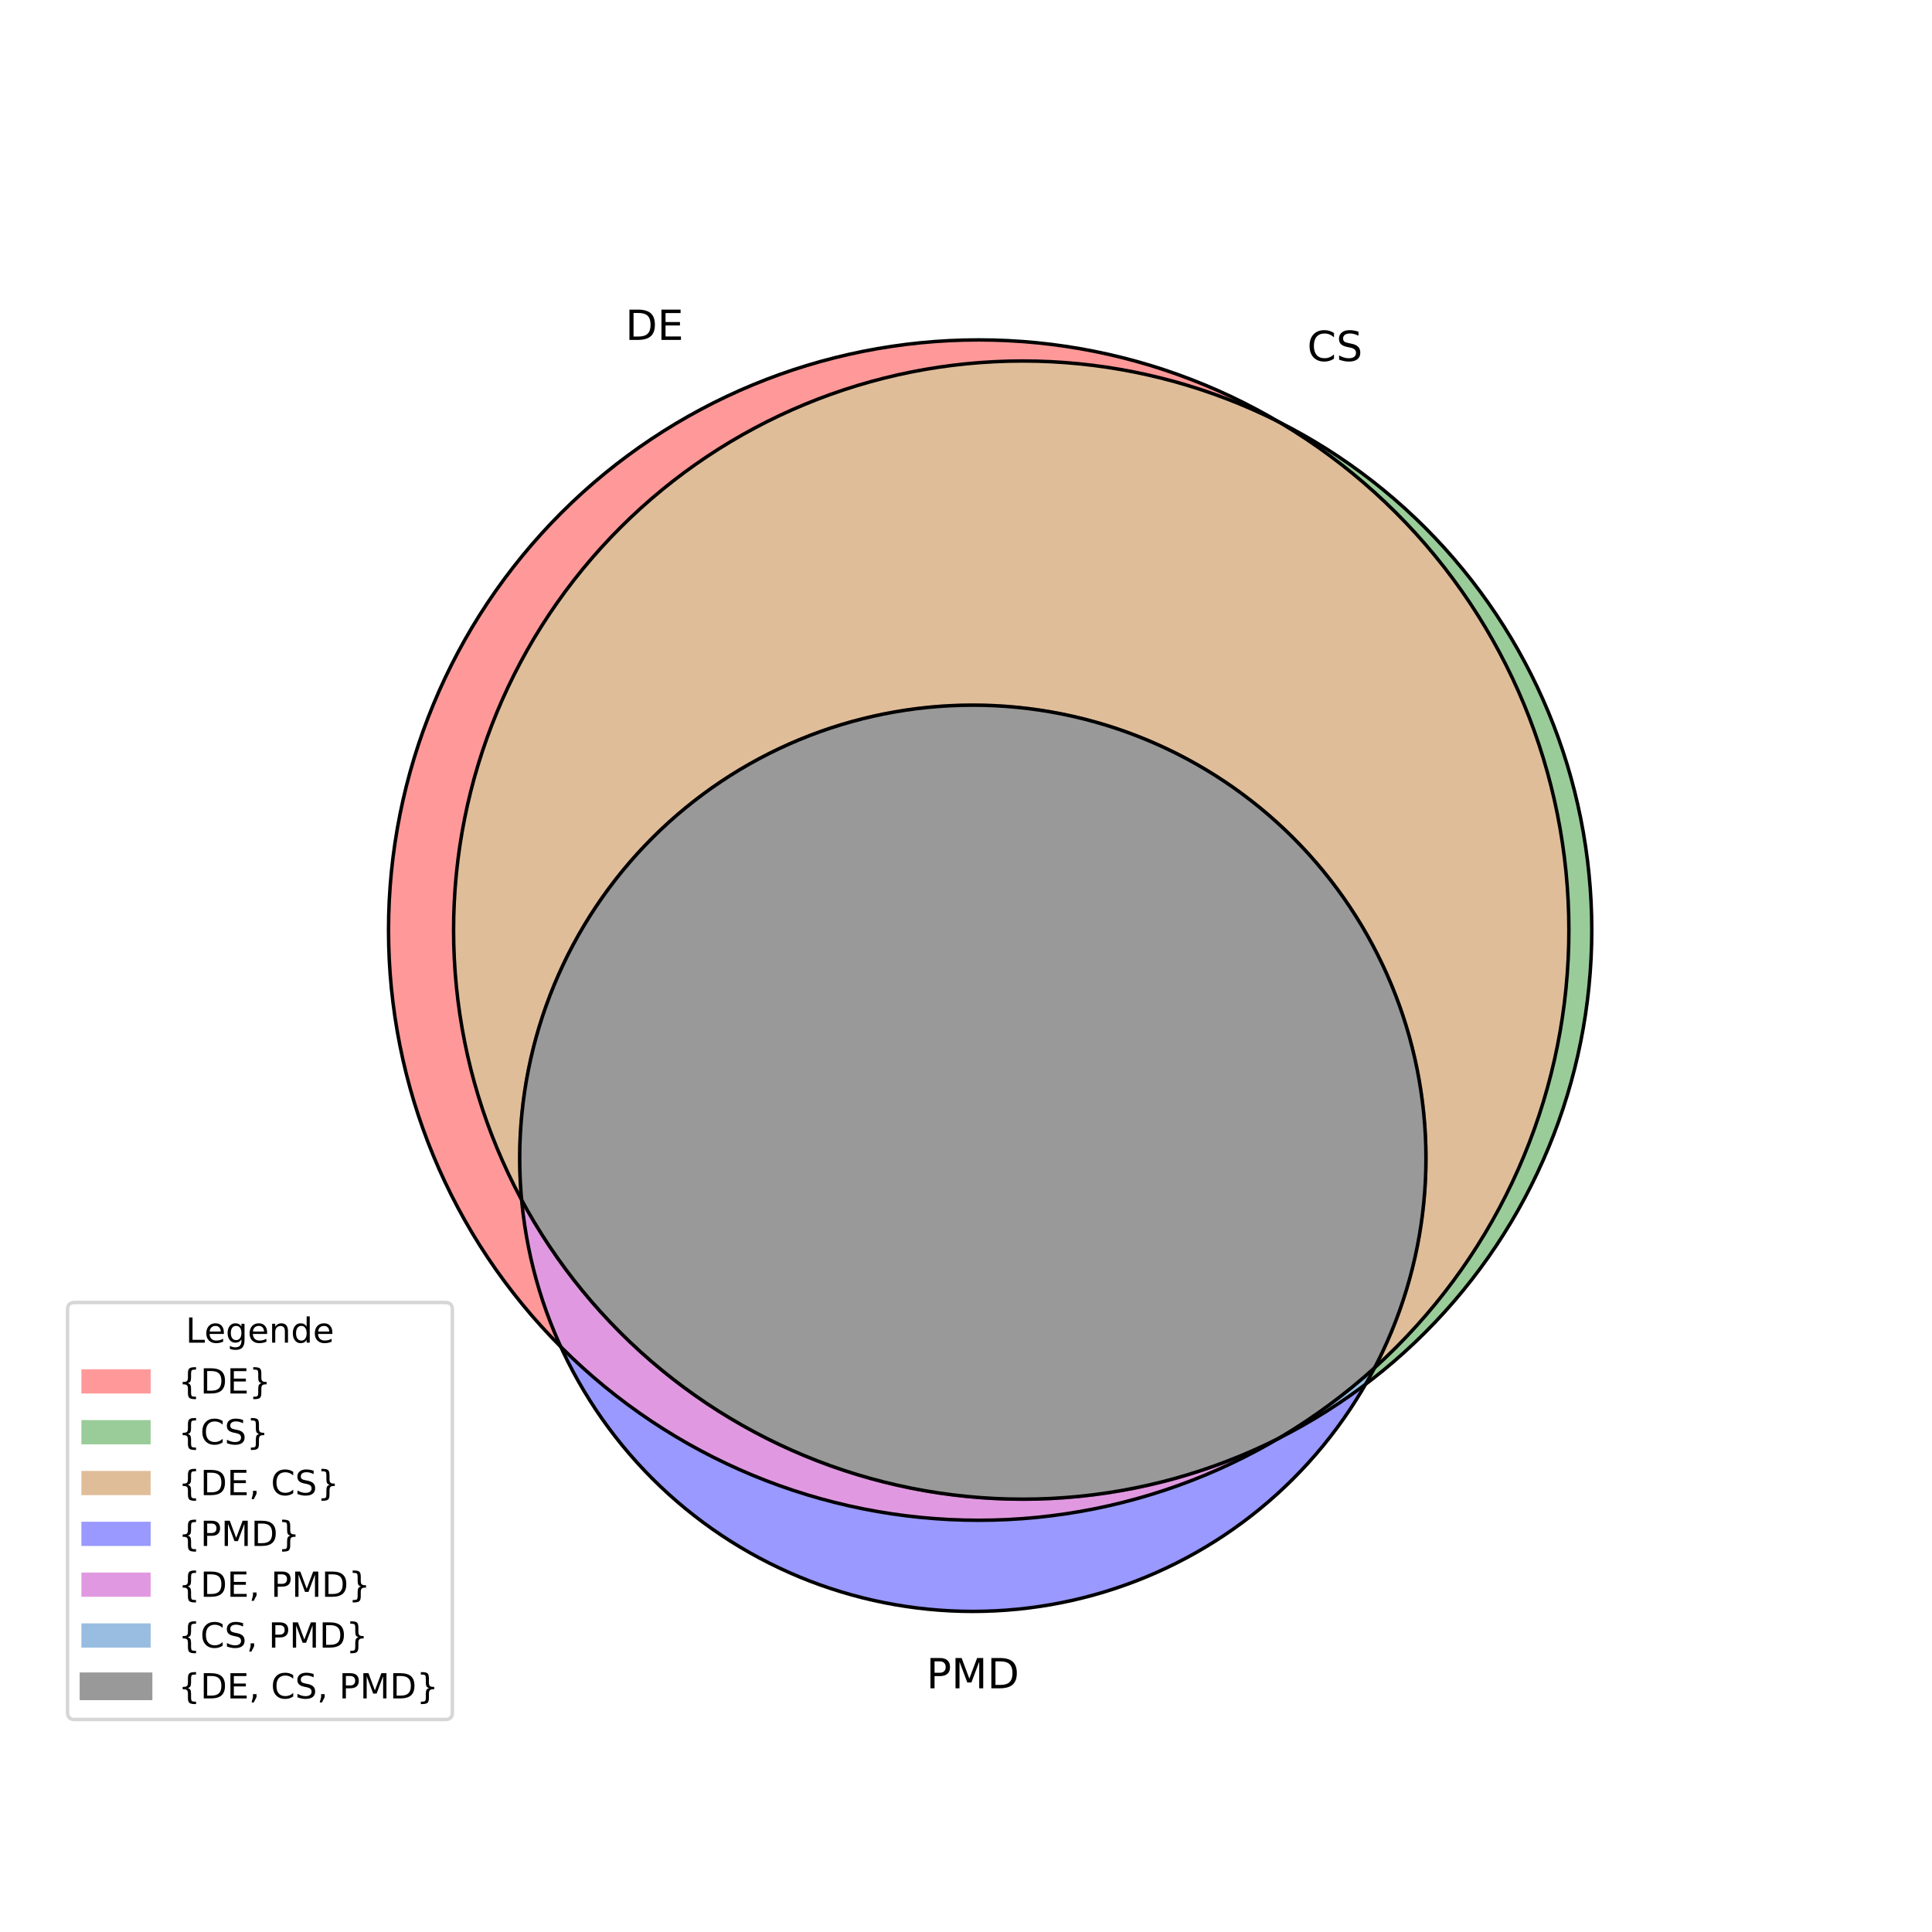
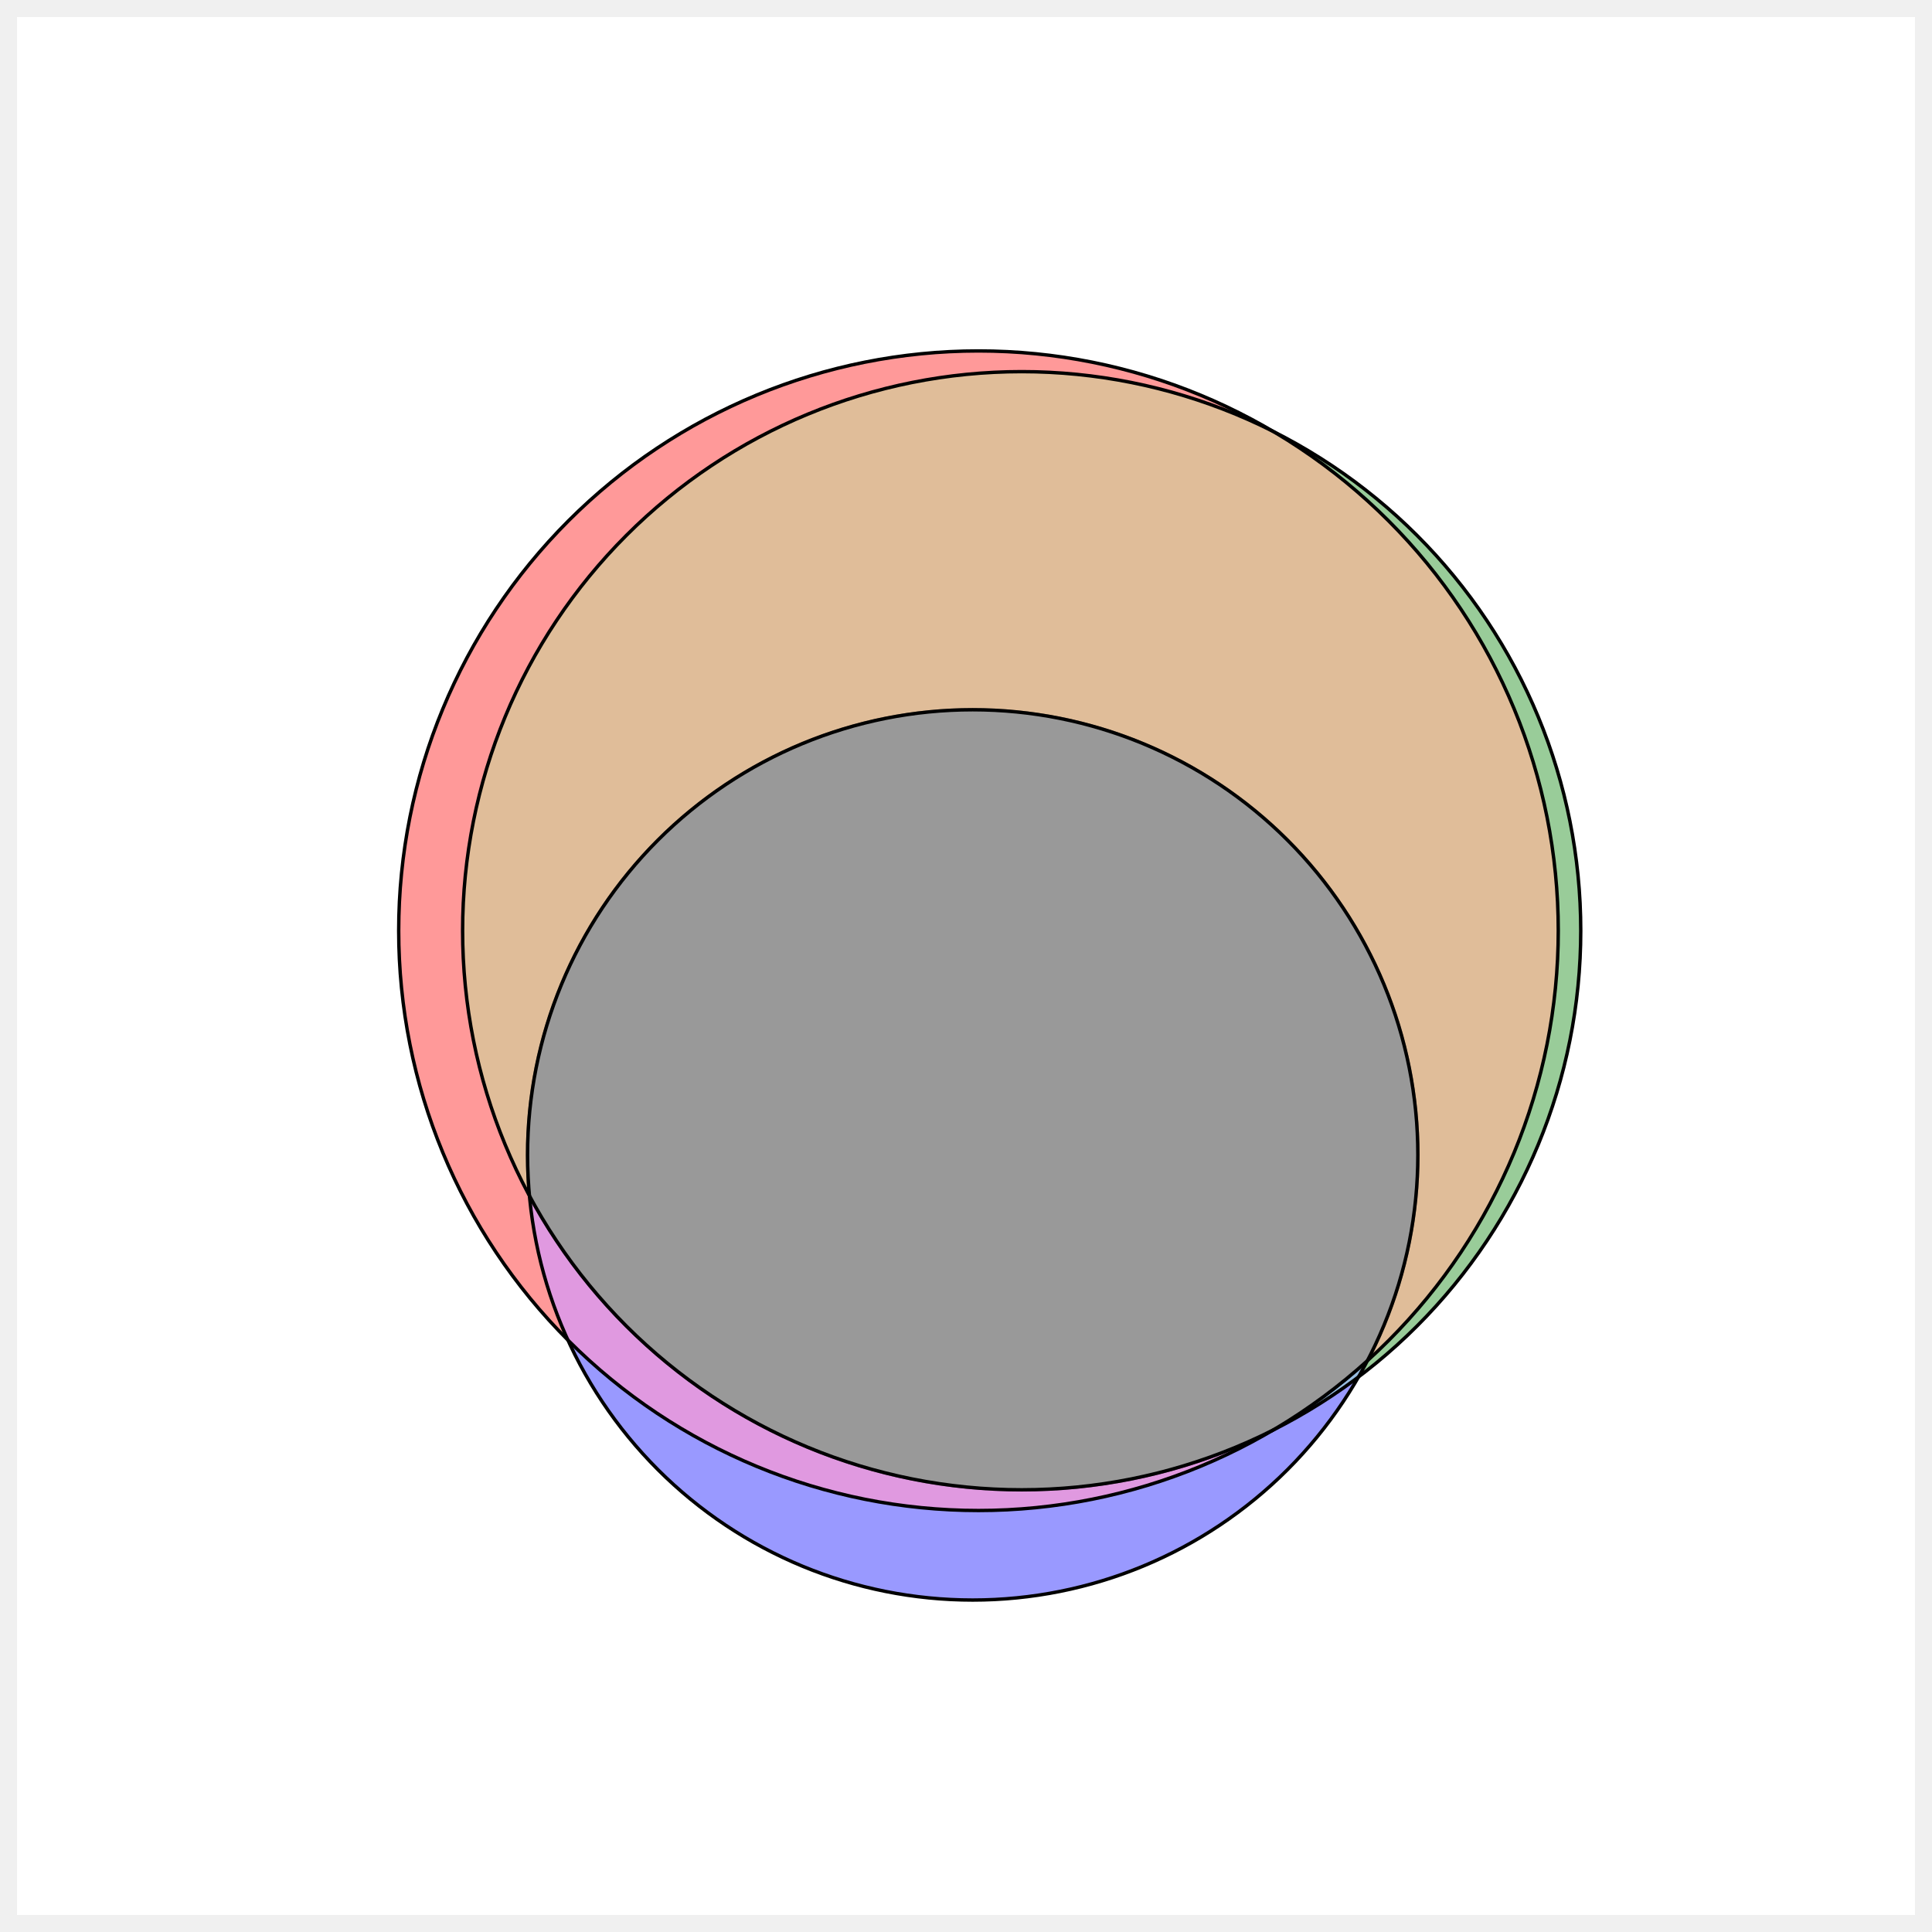
- <svg xmlns="http://www.w3.org/2000/svg" xmlns:xlink="http://www.w3.org/1999/xlink" height="558pt" version="1.1" viewBox="0 0 558 558" width="558pt">
-   <defs>
-     <style type="text/css">*{stroke-linecap:butt;stroke-linejoin:round;}</style>
+ <svg xmlns="http://www.w3.org/2000/svg" height="568pt" version="1.1" viewBox="0 0 568 568" width="568pt" id="svg3036">
+   <defs id="defs2777">
+     <style type="text/css" id="style2775">*{stroke-linecap:butt;stroke-linejoin:round;}</style>
  </defs>
-   <g id="figure_1">
+   <g id="figure_1" transform="translate(5,5)">
    <g id="patch_1">
-       <path d="M 0 558  L 558 558  L 558 0  L 0 0  z " style="fill:#ffffff;" />
+       <path d="M 0,558 H 558 V 0 H 0 Z" style="fill:#ffffff" id="path2779" />
    </g>
    <g id="axes_1">
      <g id="patch_2">
-         <path clip-path="url(#p589080c30a)" d="M 369.287 121.82  C 333.579 100.752 291.383 93.419 250.661 101.204  C 209.938 108.99 173.423 131.371 148.005 164.125  C 122.587 196.879 109.972 237.808 112.541 279.188  C 115.109 320.568 132.689 359.622 161.962 388.982  C 158.902 382.292 156.411 375.356 154.516 368.247  C 152.621 361.139 151.328 353.883 150.653 346.558  C 134.079 315.78 127.748 280.502 132.586 245.882  C 137.423 211.261 153.181 179.07 177.557 154.014  C 201.933 128.958 233.678 112.32 268.152 106.531  C 302.626 100.742 338.064 106.099 369.287 121.82  " style="fill:#ff0000;opacity:0.4;" />
+         <path clip-path="url(#p589080c30a)" d="m 369.287,121.82 c -35.708,-21.068 -77.904,-28.401 -118.626,-20.616 -40.722,7.785 -77.237,30.167 -102.656,62.921 -25.418,32.754 -38.033,73.683 -35.465,115.063 2.568,41.38 20.148,80.435 49.422,109.794 -3.061,-6.69 -5.552,-13.626 -7.447,-20.734 -1.895,-7.108 -3.187,-14.364 -3.863,-21.69 -16.574,-30.778 -22.905,-66.055 -18.067,-100.676 4.838,-34.621 20.596,-66.811 44.971,-91.868 24.376,-25.056 56.12,-41.695 90.595,-47.483 34.474,-5.789 69.912,-0.431 101.135,15.289" style="opacity:0.4;fill:#ff0000" id="path2782" />
      </g>
      <g id="patch_3">
-         <path clip-path="url(#p589080c30a)" d="M 369.287 121.82  C 392.308 135.402 411.815 154.212 426.227 176.723  C 440.639 199.235 449.555 224.823 452.254 251.416  C 454.953 278.009 451.36 304.868 441.765 329.816  C 432.17 354.764 416.84 377.109 397.017 395.04  C 396.598 395.844 396.17 396.644 395.734 397.439  C 395.298 398.235 394.854 399.026 394.401 399.812  C 416.695 382.982 434.335 360.744 445.65 335.205  C 456.964 309.666 461.583 281.659 459.07 253.839  C 456.557 226.019 446.993 199.294 431.285 176.196  C 415.576 153.098 394.236 134.382 369.287 121.82  " style="fill:#008000;opacity:0.4;" />
+         <path clip-path="url(#p589080c30a)" d="m 369.287,121.82 c 23.021,13.583 42.528,32.392 56.94,54.903 14.412,22.511 23.328,48.1 26.027,74.693 2.699,26.593 -0.895,53.451 -10.49,78.399 -9.595,24.948 -24.925,47.293 -44.748,65.224 -0.419,0.804 -0.847,1.604 -1.283,2.4 -0.436,0.795 -0.88,1.586 -1.333,2.373 22.294,-16.83 39.934,-39.068 51.248,-64.607 11.314,-25.539 15.934,-53.546 13.421,-81.366 -2.513,-27.82 -12.077,-54.545 -27.786,-77.643 -15.708,-23.098 -37.048,-41.815 -61.998,-54.376" style="opacity:0.4;fill:#008000" id="path2785" />
      </g>
      <g id="patch_4">
-         <path clip-path="url(#p589080c30a)" d="M 369.287 121.82  C 338.064 106.099 302.626 100.742 268.152 106.531  C 233.678 112.32 201.933 128.958 177.557 154.014  C 153.181 179.07 137.423 211.261 132.586 245.882  C 127.748 280.502 134.079 315.78 150.653 346.558  C 148.784 326.3 151.664 305.883 159.064 286.933  C 166.464 267.982 178.182 251.016 193.284 237.385  C 208.386 223.755 226.461 213.831 246.068 208.405  C 265.674 202.98 286.279 202.2 306.24 206.128  C 326.201 210.056 344.974 218.585 361.063 231.035  C 377.152 243.486 390.119 259.518 398.93 277.854  C 407.741 296.191 412.157 316.332 411.825 336.673  C 411.493 357.014 406.422 377 397.017 395.04  C 416.84 377.109 432.17 354.764 441.765 329.816  C 451.36 304.868 454.953 278.009 452.254 251.416  C 449.555 224.823 440.639 199.235 426.227 176.723  C 411.815 154.212 392.308 135.402 369.287 121.82  " style="fill:#b25a00;opacity:0.4;" />
+         <path clip-path="url(#p589080c30a)" d="m 369.287,121.82 c -31.223,-15.72 -66.661,-21.078 -101.135,-15.289 -34.474,5.789 -66.219,22.427 -90.595,47.483 -24.376,25.056 -40.134,57.247 -44.971,91.868 -4.838,34.621 1.493,69.898 18.067,100.676 -1.869,-20.258 1.012,-40.675 8.412,-59.625 7.4,-18.95 19.118,-35.916 34.22,-49.547 15.102,-13.631 33.176,-23.554 52.783,-28.98 19.607,-5.426 40.212,-6.205 60.173,-2.277 19.961,3.928 38.734,12.457 54.823,24.907 16.089,12.45 29.056,28.482 37.867,46.819 8.811,18.337 13.227,38.478 12.895,58.819 -0.332,20.341 -5.403,40.327 -14.808,58.367 19.823,-17.931 35.153,-40.276 44.748,-65.224 9.595,-24.948 13.189,-51.807 10.49,-78.399 -2.699,-26.593 -11.616,-52.182 -26.027,-74.693 -14.412,-22.511 -33.919,-41.321 -56.94,-54.903" style="opacity:0.4;fill:#b25a00" id="path2788" />
      </g>
      <g id="patch_5">
-         <path clip-path="url(#p589080c30a)" d="M 161.962 388.982  C 171.962 410.839 187.792 429.525 207.709 442.98  C 227.626 456.436 250.87 464.148 274.88 465.266  C 298.89 466.385 322.75 460.868 343.832 449.323  C 364.913 437.778 382.413 420.645 394.401 399.812  C 390.461 402.786 386.388 405.582 382.196 408.19  C 378.004 410.798 373.697 413.216 369.287 415.436  C 336.701 434.662 298.624 442.502 261.094 437.713  C 223.564 432.924 188.676 415.774 161.962 388.982  " style="fill:#0000ff;opacity:0.4;" />
+         <path clip-path="url(#p589080c30a)" d="m 161.962,388.982 c 9.999,21.857 25.83,40.543 45.747,53.998 19.917,13.455 43.161,21.167 67.171,22.286 24.01,1.119 47.87,-4.398 68.952,-15.944 21.082,-11.545 38.581,-28.678 50.569,-49.511 -3.94,2.975 -8.013,5.77 -12.205,8.378 -4.192,2.608 -8.5,5.026 -12.909,7.246 -32.586,19.226 -70.663,27.066 -108.193,22.277 -37.53,-4.789 -72.418,-21.939 -99.132,-48.731" style="opacity:0.4;fill:#0000ff" id="path2791" />
      </g>
      <g id="patch_6">
-         <path clip-path="url(#p589080c30a)" d="M 161.962 388.982  C 188.676 415.774 223.564 432.924 261.094 437.713  C 298.624 442.502 336.701 434.662 369.287 415.436  C 331.064 434.681 286.798 438.257 245.982 425.399  C 205.165 412.54 170.942 384.236 150.653 346.558  C 151.328 353.883 152.621 361.139 154.516 368.247  C 156.411 375.356 158.902 382.292 161.962 388.982  " style="fill:#b200b2;opacity:0.4;" />
+         <path clip-path="url(#p589080c30a)" d="m 161.962,388.982 c 26.714,26.792 61.602,43.943 99.132,48.731 37.53,4.789 75.607,-3.051 108.193,-22.277 -38.222,19.245 -82.489,22.821 -123.305,9.962 -40.816,-12.859 -75.039,-41.163 -95.329,-78.841 0.676,7.326 1.968,14.581 3.863,21.69 1.895,7.108 4.386,14.044 7.447,20.734" style="opacity:0.4;fill:#b200b2" id="path2794" />
      </g>
      <g id="patch_7">
-         <path clip-path="url(#p589080c30a)" d="M 397.017 395.04  C 392.754 398.896 388.299 402.534 383.668 405.94  C 379.038 409.346 374.238 412.515 369.287 415.436  C 373.697 413.216 378.004 410.798 382.196 408.19  C 386.388 405.582 390.461 402.786 394.401 399.812  C 394.854 399.026 395.298 398.235 395.734 397.439  C 396.17 396.644 396.598 395.844 397.017 395.04  " style="fill:#005ab2;opacity:0.4;" />
+         <path clip-path="url(#p589080c30a)" d="m 397.017,395.04 c -4.263,3.856 -8.718,7.494 -13.349,10.9 -4.631,3.406 -9.43,6.575 -14.381,9.496 4.41,-2.22 8.717,-4.638 12.909,-7.246 4.192,-2.608 8.265,-5.404 12.205,-8.378 0.452,-0.786 0.897,-1.577 1.333,-2.373 0.436,-0.795 0.864,-1.595 1.283,-2.4" style="opacity:0.4;fill:#005ab2" id="path2797" />
      </g>
      <g id="patch_8">
-         <path clip-path="url(#p589080c30a)" d="M 150.653 346.558  C 170.942 384.236 205.165 412.54 245.982 425.399  C 286.798 438.257 331.064 434.681 369.287 415.436  C 374.238 412.515 379.038 409.346 383.668 405.94  C 388.299 402.534 392.754 398.896 397.017 395.04  C 406.422 377 411.493 357.014 411.825 336.673  C 412.157 316.332 407.741 296.191 398.93 277.854  C 390.119 259.518 377.152 243.486 361.063 231.035  C 344.974 218.585 326.201 210.056 306.24 206.128  C 286.279 202.2 265.674 202.98 246.068 208.405  C 226.461 213.831 208.386 223.755 193.284 237.385  C 178.182 251.016 166.464 267.982 159.064 286.933  C 151.664 305.883 148.784 326.3 150.653 346.558  " style="opacity:0.4;stroke:#000000;stroke-linejoin:miter;" />
+         <path clip-path="url(#p589080c30a)" d="m 150.653,346.558 c 20.29,37.678 54.513,65.982 95.329,78.841 40.816,12.859 85.083,9.282 123.305,-9.962 4.951,-2.921 9.751,-6.091 14.381,-9.496 4.631,-3.406 9.086,-7.044 13.349,-10.9 9.405,-18.039 14.476,-38.025 14.808,-58.367 0.332,-20.341 -4.083,-40.482 -12.895,-58.819 -8.811,-18.337 -21.778,-34.369 -37.867,-46.819 -16.089,-12.45 -34.862,-20.979 -54.823,-24.907 -19.961,-3.928 -40.566,-3.148 -60.173,2.277 -19.607,5.426 -37.681,15.349 -52.783,28.98 -15.102,13.631 -26.82,30.597 -34.22,49.547 -7.4,18.95 -10.28,39.367 -8.412,59.625" style="opacity:0.4;stroke:#000000;stroke-linejoin:miter" id="path2800" />
      </g>
      <g id="patch_9">
-         <path clip-path="url(#p589080c30a)" d="M 282.669 439.084  C 327.875 439.084 371.235 421.124 403.2 389.159  C 435.165 357.194 453.125 313.833 453.125 268.628  C 453.125 223.423 435.165 180.062 403.2 148.097  C 371.235 116.132 327.875 98.172 282.669 98.172  C 237.464 98.172 194.104 116.132 162.139 148.097  C 130.174 180.062 112.213 223.423 112.213 268.628  C 112.213 313.833 130.174 357.194 162.139 389.159  C 194.104 421.124 237.464 439.084 282.669 439.084  z " style="fill:none;stroke:#000000;stroke-linejoin:miter;" />
+         <path clip-path="url(#p589080c30a)" d="m 282.669,439.084 c 45.205,0 88.566,-17.96 120.531,-49.925 31.965,-31.965 49.925,-75.325 49.925,-120.531 0,-45.205 -17.96,-88.566 -49.925,-120.531 -31.965,-31.965 -75.325,-49.925 -120.531,-49.925 -45.205,0 -88.566,17.96 -120.531,49.925 -31.965,31.965 -49.925,75.325 -49.925,120.531 0,45.205 17.96,88.566 49.925,120.531 31.965,31.965 75.325,49.925 120.531,49.925 z" style="fill:none;stroke:#000000;stroke-linejoin:miter" id="path2803" />
      </g>
      <g id="patch_10">
-         <path clip-path="url(#p589080c30a)" d="M 295.37 432.994  C 338.961 432.994 380.772 415.676 411.595 384.853  C 442.418 354.029 459.737 312.218 459.737 268.628  C 459.737 225.038 442.418 183.227 411.595 152.403  C 380.772 121.58 338.961 104.262 295.37 104.262  C 251.78 104.262 209.969 121.58 179.146 152.403  C 148.323 183.227 131.004 225.038 131.004 268.628  C 131.004 312.218 148.323 354.029 179.146 384.853  C 209.969 415.676 251.78 432.994 295.37 432.994  z " style="fill:none;stroke:#000000;stroke-linejoin:miter;" />
+         <path clip-path="url(#p589080c30a)" d="m 295.37,432.994 c 43.59,0 85.401,-17.319 116.225,-48.142 30.823,-30.823 48.142,-72.634 48.142,-116.225 0,-43.59 -17.319,-85.401 -48.142,-116.225 -30.823,-30.823 -72.634,-48.142 -116.225,-48.142 -43.59,0 -85.401,17.319 -116.225,48.142 -30.823,30.823 -48.142,72.634 -48.142,116.225 0,43.59 17.319,85.401 48.142,116.225 30.823,30.823 72.634,48.142 116.225,48.142 z" style="fill:none;stroke:#000000;stroke-linejoin:miter" id="path2806" />
      </g>
      <g id="patch_11">
-         <path clip-path="url(#p589080c30a)" d="M 280.971 465.408  C 315.678 465.408 348.969 451.619 373.511 427.077  C 398.053 402.535 411.842 369.244 411.842 334.537  C 411.842 299.829 398.053 266.539 373.511 241.997  C 348.969 217.455 315.678 203.665 280.971 203.665  C 246.263 203.665 212.973 217.455 188.431 241.997  C 163.889 266.539 150.099 299.829 150.099 334.537  C 150.099 369.244 163.889 402.535 188.431 427.077  C 212.973 451.619 246.263 465.408 280.971 465.408  z " style="fill:none;stroke:#000000;stroke-linejoin:miter;" />
-       </g>
-       <g id="text_1">
-         <g transform="translate(180.6188 98.17194)scale(0.12 -0.12)">
-           <defs>
-             <path d="M 1259 4147  L 1259 519  L 2022 519  Q 2988 519 3436 956  Q 3884 1394 3884 2338  Q 3884 3275 3436 3711  Q 2988 4147 2022 4147  L 1259 4147  z M 628 4666  L 1925 4666  Q 3281 4666 3915 4102  Q 4550 3538 4550 2338  Q 4550 1131 3912 565  Q 3275 0 1925 0  L 628 0  L 628 4666  z " id="DejaVuSans-44" transform="scale(0.015625)" />
-             <path d="M 628 4666  L 3578 4666  L 3578 4134  L 1259 4134  L 1259 2753  L 3481 2753  L 3481 2222  L 1259 2222  L 1259 531  L 3634 531  L 3634 0  L 628 0  L 628 4666  z " id="DejaVuSans-45" transform="scale(0.015625)" />
-           </defs>
-           <use xlink:href="#DejaVuSans-44" />
-           <use x="77.002" xlink:href="#DejaVuSans-45" />
-         </g>
-       </g>
-       <g id="text_2">
-         <g transform="translate(377.5536 104.2616)scale(0.12 -0.12)">
-           <defs>
-             <path d="M 4122 4306  L 4122 3641  Q 3803 3938 3442 4084  Q 3081 4231 2675 4231  Q 1875 4231 1450 3742  Q 1025 3253 1025 2328  Q 1025 1406 1450 917  Q 1875 428 2675 428  Q 3081 428 3442 575  Q 3803 722 4122 1019  L 4122 359  Q 3791 134 3420 21  Q 3050 -91 2638 -91  Q 1578 -91 968 557  Q 359 1206 359 2328  Q 359 3453 968 4101  Q 1578 4750 2638 4750  Q 3056 4750 3426 4639  Q 3797 4528 4122 4306  z " id="DejaVuSans-43" transform="scale(0.015625)" />
-             <path d="M 3425 4513  L 3425 3897  Q 3066 4069 2747 4153  Q 2428 4238 2131 4238  Q 1616 4238 1336 4038  Q 1056 3838 1056 3469  Q 1056 3159 1242 3001  Q 1428 2844 1947 2747  L 2328 2669  Q 3034 2534 3370 2195  Q 3706 1856 3706 1288  Q 3706 609 3251 259  Q 2797 -91 1919 -91  Q 1588 -91 1214 -16  Q 841 59 441 206  L 441 856  Q 825 641 1194 531  Q 1563 422 1919 422  Q 2459 422 2753 634  Q 3047 847 3047 1241  Q 3047 1584 2836 1778  Q 2625 1972 2144 2069  L 1759 2144  Q 1053 2284 737 2584  Q 422 2884 422 3419  Q 422 4038 858 4394  Q 1294 4750 2059 4750  Q 2388 4750 2728 4690  Q 3069 4631 3425 4513  z " id="DejaVuSans-53" transform="scale(0.015625)" />
-           </defs>
-           <use xlink:href="#DejaVuSans-43" />
-           <use x="69.824" xlink:href="#DejaVuSans-53" />
-         </g>
-       </g>
-       <g id="text_3">
-         <g transform="translate(267.556 487.6133)scale(0.12 -0.12)">
-           <defs>
-             <path d="M 1259 4147  L 1259 2394  L 2053 2394  Q 2494 2394 2734 2622  Q 2975 2850 2975 3272  Q 2975 3691 2734 3919  Q 2494 4147 2053 4147  L 1259 4147  z M 628 4666  L 2053 4666  Q 2838 4666 3239 4311  Q 3641 3956 3641 3272  Q 3641 2581 3239 2228  Q 2838 1875 2053 1875  L 1259 1875  L 1259 0  L 628 0  L 628 4666  z " id="DejaVuSans-50" transform="scale(0.015625)" />
-             <path d="M 628 4666  L 1569 4666  L 2759 1491  L 3956 4666  L 4897 4666  L 4897 0  L 4281 0  L 4281 4097  L 3078 897  L 2444 897  L 1241 4097  L 1241 0  L 628 0  L 628 4666  z " id="DejaVuSans-4d" transform="scale(0.015625)" />
-           </defs>
-           <use xlink:href="#DejaVuSans-50" />
-           <use x="60.303" xlink:href="#DejaVuSans-4d" />
-           <use x="146.582" xlink:href="#DejaVuSans-44" />
-         </g>
-       </g>
-       <g id="legend_1">
-         <g id="patch_12">
-           <path d="M 21.509 496.62  L 128.654 496.62  Q 130.654 496.62 130.654 494.62  L 130.654 378.195  Q 130.654 376.195 128.654 376.195  L 21.509 376.195  Q 19.509 376.195 19.509 378.195  L 19.509 494.62  Q 19.509 496.62 21.509 496.62  z " style="fill:#ffffff;opacity:0.8;stroke:#cccccc;stroke-linejoin:miter;" />
-         </g>
-         <g id="text_4">
-           <g transform="translate(53.63652 387.7934)scale(0.1 -0.1)">
-             <defs>
-               <path d="M 628 4666  L 1259 4666  L 1259 531  L 3531 531  L 3531 0  L 628 0  L 628 4666  z " id="DejaVuSans-4c" transform="scale(0.015625)" />
-               <path d="M 3597 1894  L 3597 1613  L 953 1613  Q 991 1019 1311 708  Q 1631 397 2203 397  Q 2534 397 2845 478  Q 3156 559 3463 722  L 3463 178  Q 3153 47 2828 -22  Q 2503 -91 2169 -91  Q 1331 -91 842 396  Q 353 884 353 1716  Q 353 2575 817 3079  Q 1281 3584 2069 3584  Q 2775 3584 3186 3129  Q 3597 2675 3597 1894  z M 3022 2063  Q 3016 2534 2758 2815  Q 2500 3097 2075 3097  Q 1594 3097 1305 2825  Q 1016 2553 972 2059  L 3022 2063  z " id="DejaVuSans-65" transform="scale(0.015625)" />
-               <path d="M 2906 1791  Q 2906 2416 2648 2759  Q 2391 3103 1925 3103  Q 1463 3103 1205 2759  Q 947 2416 947 1791  Q 947 1169 1205 825  Q 1463 481 1925 481  Q 2391 481 2648 825  Q 2906 1169 2906 1791  z M 3481 434  Q 3481 -459 3084 -895  Q 2688 -1331 1869 -1331  Q 1566 -1331 1297 -1286  Q 1028 -1241 775 -1147  L 775 -588  Q 1028 -725 1275 -790  Q 1522 -856 1778 -856  Q 2344 -856 2625 -561  Q 2906 -266 2906 331  L 2906 616  Q 2728 306 2450 153  Q 2172 0 1784 0  Q 1141 0 747 490  Q 353 981 353 1791  Q 353 2603 747 3093  Q 1141 3584 1784 3584  Q 2172 3584 2450 3431  Q 2728 3278 2906 2969  L 2906 3500  L 3481 3500  L 3481 434  z " id="DejaVuSans-67" transform="scale(0.015625)" />
-               <path d="M 3513 2113  L 3513 0  L 2938 0  L 2938 2094  Q 2938 2591 2744 2837  Q 2550 3084 2163 3084  Q 1697 3084 1428 2787  Q 1159 2491 1159 1978  L 1159 0  L 581 0  L 581 3500  L 1159 3500  L 1159 2956  Q 1366 3272 1645 3428  Q 1925 3584 2291 3584  Q 2894 3584 3203 3211  Q 3513 2838 3513 2113  z " id="DejaVuSans-6e" transform="scale(0.015625)" />
-               <path d="M 2906 2969  L 2906 4863  L 3481 4863  L 3481 0  L 2906 0  L 2906 525  Q 2725 213 2448 61  Q 2172 -91 1784 -91  Q 1150 -91 751 415  Q 353 922 353 1747  Q 353 2572 751 3078  Q 1150 3584 1784 3584  Q 2172 3584 2448 3432  Q 2725 3281 2906 2969  z M 947 1747  Q 947 1113 1208 752  Q 1469 391 1925 391  Q 2381 391 2643 752  Q 2906 1113 2906 1747  Q 2906 2381 2643 2742  Q 2381 3103 1925 3103  Q 1469 3103 1208 2742  Q 947 2381 947 1747  z " id="DejaVuSans-64" transform="scale(0.015625)" />
-             </defs>
-             <use xlink:href="#DejaVuSans-4c" />
-             <use x="53.963" xlink:href="#DejaVuSans-65" />
-             <use x="115.486" xlink:href="#DejaVuSans-67" />
-             <use x="178.963" xlink:href="#DejaVuSans-65" />
-             <use x="240.486" xlink:href="#DejaVuSans-6e" />
-             <use x="303.865" xlink:href="#DejaVuSans-64" />
-             <use x="367.342" xlink:href="#DejaVuSans-65" />
-           </g>
-         </g>
-         <g id="patch_13">
-           <path d="M 23.509 402.472  L 43.509 402.472  L 43.509 395.472  L 23.509 395.472  z " style="fill:#ff0000;opacity:0.4;" />
-         </g>
-         <g id="text_5">
-           <g transform="translate(51.50918 402.4716)scale(0.1 -0.1)">
-             <defs>
-               <path d="M 3272 -594  L 3272 -1044  L 3078 -1044  Q 2300 -1044 2036 -812  Q 1772 -581 1772 109  L 1772 856  Q 1772 1328 1603 1509  Q 1434 1691 991 1691  L 800 1691  L 800 2138  L 991 2138  Q 1438 2138 1605 2317  Q 1772 2497 1772 2963  L 1772 3713  Q 1772 4403 2036 4633  Q 2300 4863 3078 4863  L 3272 4863  L 3272 4416  L 3059 4416  Q 2619 4416 2484 4278  Q 2350 4141 2350 3700  L 2350 2925  Q 2350 2434 2208 2212  Q 2066 1991 1722 1913  Q 2069 1828 2209 1606  Q 2350 1384 2350 897  L 2350 122  Q 2350 -319 2484 -456  Q 2619 -594 3059 -594  L 3272 -594  z " id="DejaVuSans-7b" transform="scale(0.015625)" />
-               <path d="M 800 -594  L 1019 -594  Q 1456 -594 1589 -459  Q 1722 -325 1722 122  L 1722 897  Q 1722 1384 1862 1606  Q 2003 1828 2350 1913  Q 2003 1991 1862 2212  Q 1722 2434 1722 2925  L 1722 3700  Q 1722 4144 1589 4280  Q 1456 4416 1019 4416  L 800 4416  L 800 4863  L 997 4863  Q 1775 4863 2036 4633  Q 2297 4403 2297 3713  L 2297 2963  Q 2297 2497 2465 2317  Q 2634 2138 3078 2138  L 3272 2138  L 3272 1691  L 3078 1691  Q 2634 1691 2465 1509  Q 2297 1328 2297 856  L 2297 109  Q 2297 -581 2036 -812  Q 1775 -1044 997 -1044  L 800 -1044  L 800 -594  z " id="DejaVuSans-7d" transform="scale(0.015625)" />
-             </defs>
-             <use xlink:href="#DejaVuSans-7b" />
-             <use x="63.623" xlink:href="#DejaVuSans-44" />
-             <use x="140.625" xlink:href="#DejaVuSans-45" />
-             <use x="203.809" xlink:href="#DejaVuSans-7d" />
-           </g>
-         </g>
-         <g id="patch_14">
-           <path d="M 23.509 417.15  L 43.509 417.15  L 43.509 410.15  L 23.509 410.15  z " style="fill:#008000;opacity:0.4;" />
-         </g>
-         <g id="text_6">
-           <g transform="translate(51.50918 417.1497)scale(0.1 -0.1)">
-             <use xlink:href="#DejaVuSans-7b" />
-             <use x="63.623" xlink:href="#DejaVuSans-43" />
-             <use x="133.447" xlink:href="#DejaVuSans-53" />
-             <use x="196.924" xlink:href="#DejaVuSans-7d" />
-           </g>
-         </g>
-         <g id="patch_15">
-           <path d="M 23.509 431.828  L 43.509 431.828  L 43.509 424.828  L 23.509 424.828  z " style="fill:#b25a00;opacity:0.4;" />
-         </g>
-         <g id="text_7">
-           <g transform="translate(51.50918 431.8278)scale(0.1 -0.1)">
-             <defs>
-               <path d="M 750 794  L 1409 794  L 1409 256  L 897 -744  L 494 -744  L 750 256  L 750 794  z " id="DejaVuSans-2c" transform="scale(0.015625)" />
-               <path id="DejaVuSans-20" transform="scale(0.015625)" />
-             </defs>
-             <use xlink:href="#DejaVuSans-7b" />
-             <use x="63.623" xlink:href="#DejaVuSans-44" />
-             <use x="140.625" xlink:href="#DejaVuSans-45" />
-             <use x="203.809" xlink:href="#DejaVuSans-2c" />
-             <use x="235.596" xlink:href="#DejaVuSans-20" />
-             <use x="267.383" xlink:href="#DejaVuSans-43" />
-             <use x="337.207" xlink:href="#DejaVuSans-53" />
-             <use x="400.684" xlink:href="#DejaVuSans-7d" />
-           </g>
-         </g>
-         <g id="patch_16">
-           <path d="M 23.509 446.506  L 43.509 446.506  L 43.509 439.506  L 23.509 439.506  z " style="fill:#0000ff;opacity:0.4;" />
-         </g>
-         <g id="text_8">
-           <g transform="translate(51.50918 446.5059)scale(0.1 -0.1)">
-             <use xlink:href="#DejaVuSans-7b" />
-             <use x="63.623" xlink:href="#DejaVuSans-50" />
-             <use x="123.926" xlink:href="#DejaVuSans-4d" />
-             <use x="210.205" xlink:href="#DejaVuSans-44" />
-             <use x="287.207" xlink:href="#DejaVuSans-7d" />
-           </g>
-         </g>
-         <g id="patch_17">
-           <path d="M 23.509 461.184  L 43.509 461.184  L 43.509 454.184  L 23.509 454.184  z " style="fill:#b200b2;opacity:0.4;" />
-         </g>
-         <g id="text_9">
-           <g transform="translate(51.50918 461.1841)scale(0.1 -0.1)">
-             <use xlink:href="#DejaVuSans-7b" />
-             <use x="63.623" xlink:href="#DejaVuSans-44" />
-             <use x="140.625" xlink:href="#DejaVuSans-45" />
-             <use x="203.809" xlink:href="#DejaVuSans-2c" />
-             <use x="235.596" xlink:href="#DejaVuSans-20" />
-             <use x="267.383" xlink:href="#DejaVuSans-50" />
-             <use x="327.686" xlink:href="#DejaVuSans-4d" />
-             <use x="413.965" xlink:href="#DejaVuSans-44" />
-             <use x="490.967" xlink:href="#DejaVuSans-7d" />
-           </g>
-         </g>
-         <g id="patch_18">
-           <path d="M 23.509 475.862  L 43.509 475.862  L 43.509 468.862  L 23.509 468.862  z " style="fill:#005ab2;opacity:0.4;" />
-         </g>
-         <g id="text_10">
-           <g transform="translate(51.50918 475.8622)scale(0.1 -0.1)">
-             <use xlink:href="#DejaVuSans-7b" />
-             <use x="63.623" xlink:href="#DejaVuSans-43" />
-             <use x="133.447" xlink:href="#DejaVuSans-53" />
-             <use x="196.924" xlink:href="#DejaVuSans-2c" />
-             <use x="228.711" xlink:href="#DejaVuSans-20" />
-             <use x="260.498" xlink:href="#DejaVuSans-50" />
-             <use x="320.801" xlink:href="#DejaVuSans-4d" />
-             <use x="407.08" xlink:href="#DejaVuSans-44" />
-             <use x="484.082" xlink:href="#DejaVuSans-7d" />
-           </g>
-         </g>
-         <g id="patch_19">
-           <path d="M 23.509 490.54  L 43.509 490.54  L 43.509 483.54  L 23.509 483.54  z " style="opacity:0.4;stroke:#000000;stroke-linejoin:miter;" />
-         </g>
-         <g id="text_11">
-           <g transform="translate(51.50918 490.5403)scale(0.1 -0.1)">
-             <use xlink:href="#DejaVuSans-7b" />
-             <use x="63.623" xlink:href="#DejaVuSans-44" />
-             <use x="140.625" xlink:href="#DejaVuSans-45" />
-             <use x="203.809" xlink:href="#DejaVuSans-2c" />
-             <use x="235.596" xlink:href="#DejaVuSans-20" />
-             <use x="267.383" xlink:href="#DejaVuSans-43" />
-             <use x="337.207" xlink:href="#DejaVuSans-53" />
-             <use x="400.684" xlink:href="#DejaVuSans-2c" />
-             <use x="432.471" xlink:href="#DejaVuSans-20" />
-             <use x="464.258" xlink:href="#DejaVuSans-50" />
-             <use x="524.561" xlink:href="#DejaVuSans-4d" />
-             <use x="610.84" xlink:href="#DejaVuSans-44" />
-             <use x="687.842" xlink:href="#DejaVuSans-7d" />
-           </g>
-         </g>
+         <path clip-path="url(#p589080c30a)" d="m 280.971,465.408 c 34.707,0 67.998,-13.789 92.54,-38.331 24.542,-24.542 38.331,-57.833 38.331,-92.54 0,-34.707 -13.789,-67.998 -38.331,-92.54 -24.542,-24.542 -57.833,-38.331 -92.54,-38.331 -34.707,0 -67.998,13.789 -92.54,38.331 -24.542,24.542 -38.331,57.833 -38.331,92.54 0,34.708 13.789,67.998 38.331,92.54 24.542,24.542 57.833,38.331 92.54,38.331 z" style="fill:none;stroke:#000000;stroke-linejoin:miter" id="path2809" />
      </g>
    </g>
  </g>
-   <defs>
+   <defs id="defs3034">
    <clipPath id="p589080c30a">
-       <rect height="429.66" width="409.947" x="81.001" y="66.96" />
+       <rect height="429.66" width="409.947" x="81.001" y="66.96" id="rect3031" />
    </clipPath>
  </defs>
</svg>
